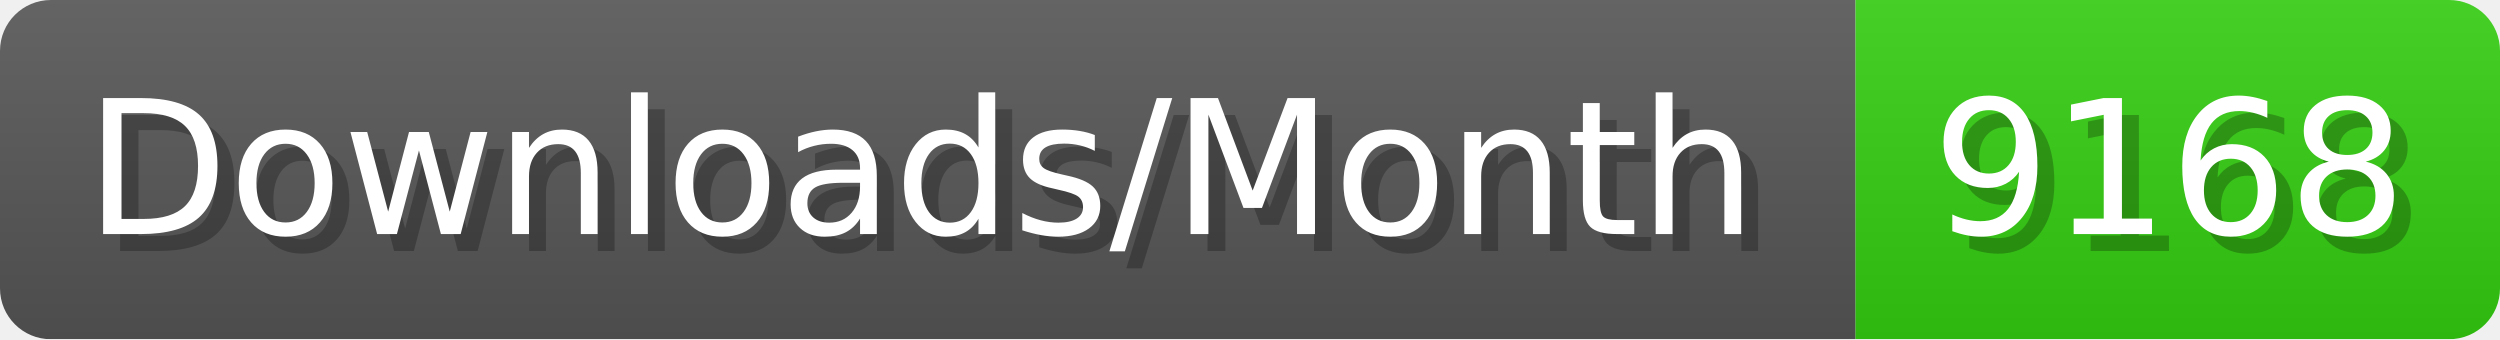
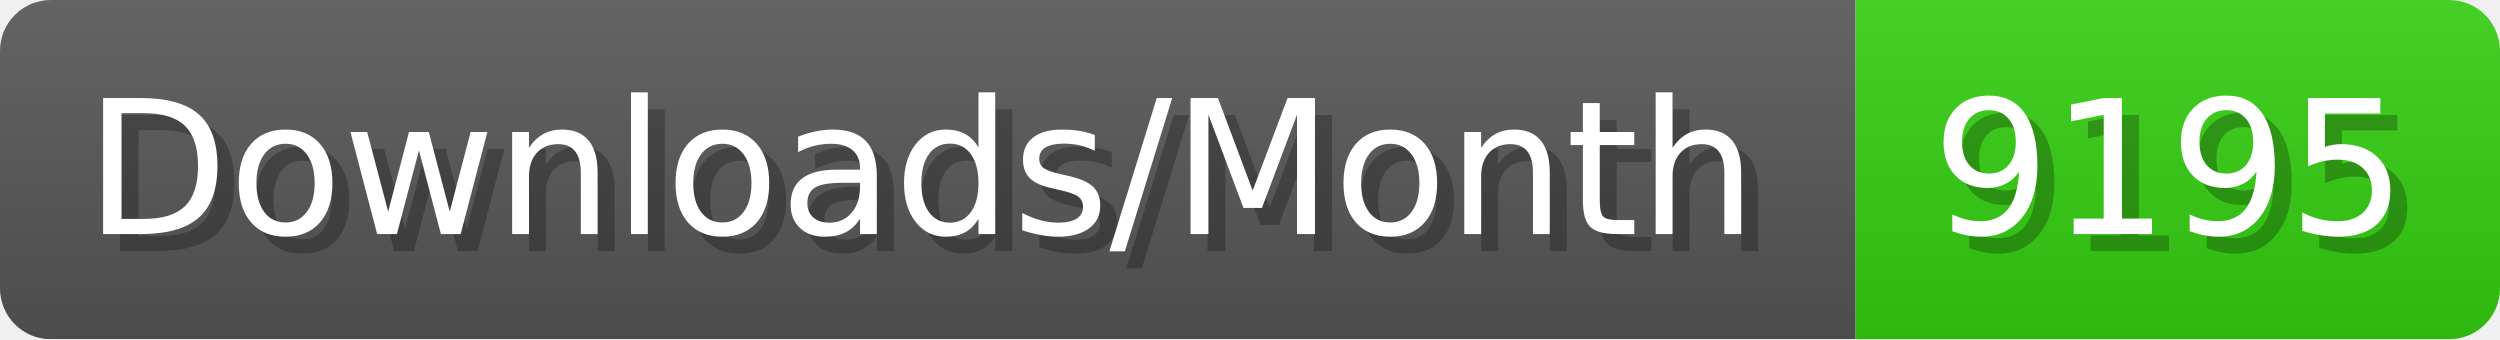
- <svg xmlns="http://www.w3.org/2000/svg" width="147.4" height="20" viewBox="0 0 1474 200" role="img" aria-label="Downloads/Month: 9168">
+ <svg xmlns="http://www.w3.org/2000/svg" width="147.4" height="20" viewBox="0 0 1474 200" role="img" aria-label="Downloads/Month: 9195">
  <linearGradient id="YlXUI" x2="0" y2="100%">
    <stop offset="0" stop-opacity=".1" stop-color="#EEE" />
    <stop offset="1" stop-opacity=".1" />
  </linearGradient>
  <mask id="JHhop">
    <rect width="1474" height="200" rx="30" fill="#FFF" />
  </mask>
  <g mask="url(#JHhop)">
    <rect width="1094" height="200" fill="#555" />
    <rect width="380" height="200" fill="#3C1" x="1094" />
    <rect width="1474" height="200" fill="url(#YlXUI)" />
  </g>
  <g aria-hidden="true" fill="#fff" text-anchor="start" font-family="Verdana,DejaVu Sans,sans-serif" font-size="110">
    <text x="60" y="148" textLength="994" fill="#000" opacity="0.25">Downloads/Month</text>
    <text x="50" y="138" textLength="994">Downloads/Month</text>
-     <text x="1149" y="148" textLength="280" fill="#000" opacity="0.25">9168</text>
-     <text x="1139" y="138" textLength="280">9168</text>
+     <text x="1149" y="148" textLength="280" fill="#000" opacity="0.25">9195</text>
+     <text x="1139" y="138" textLength="280">9195</text>
  </g>
</svg>
